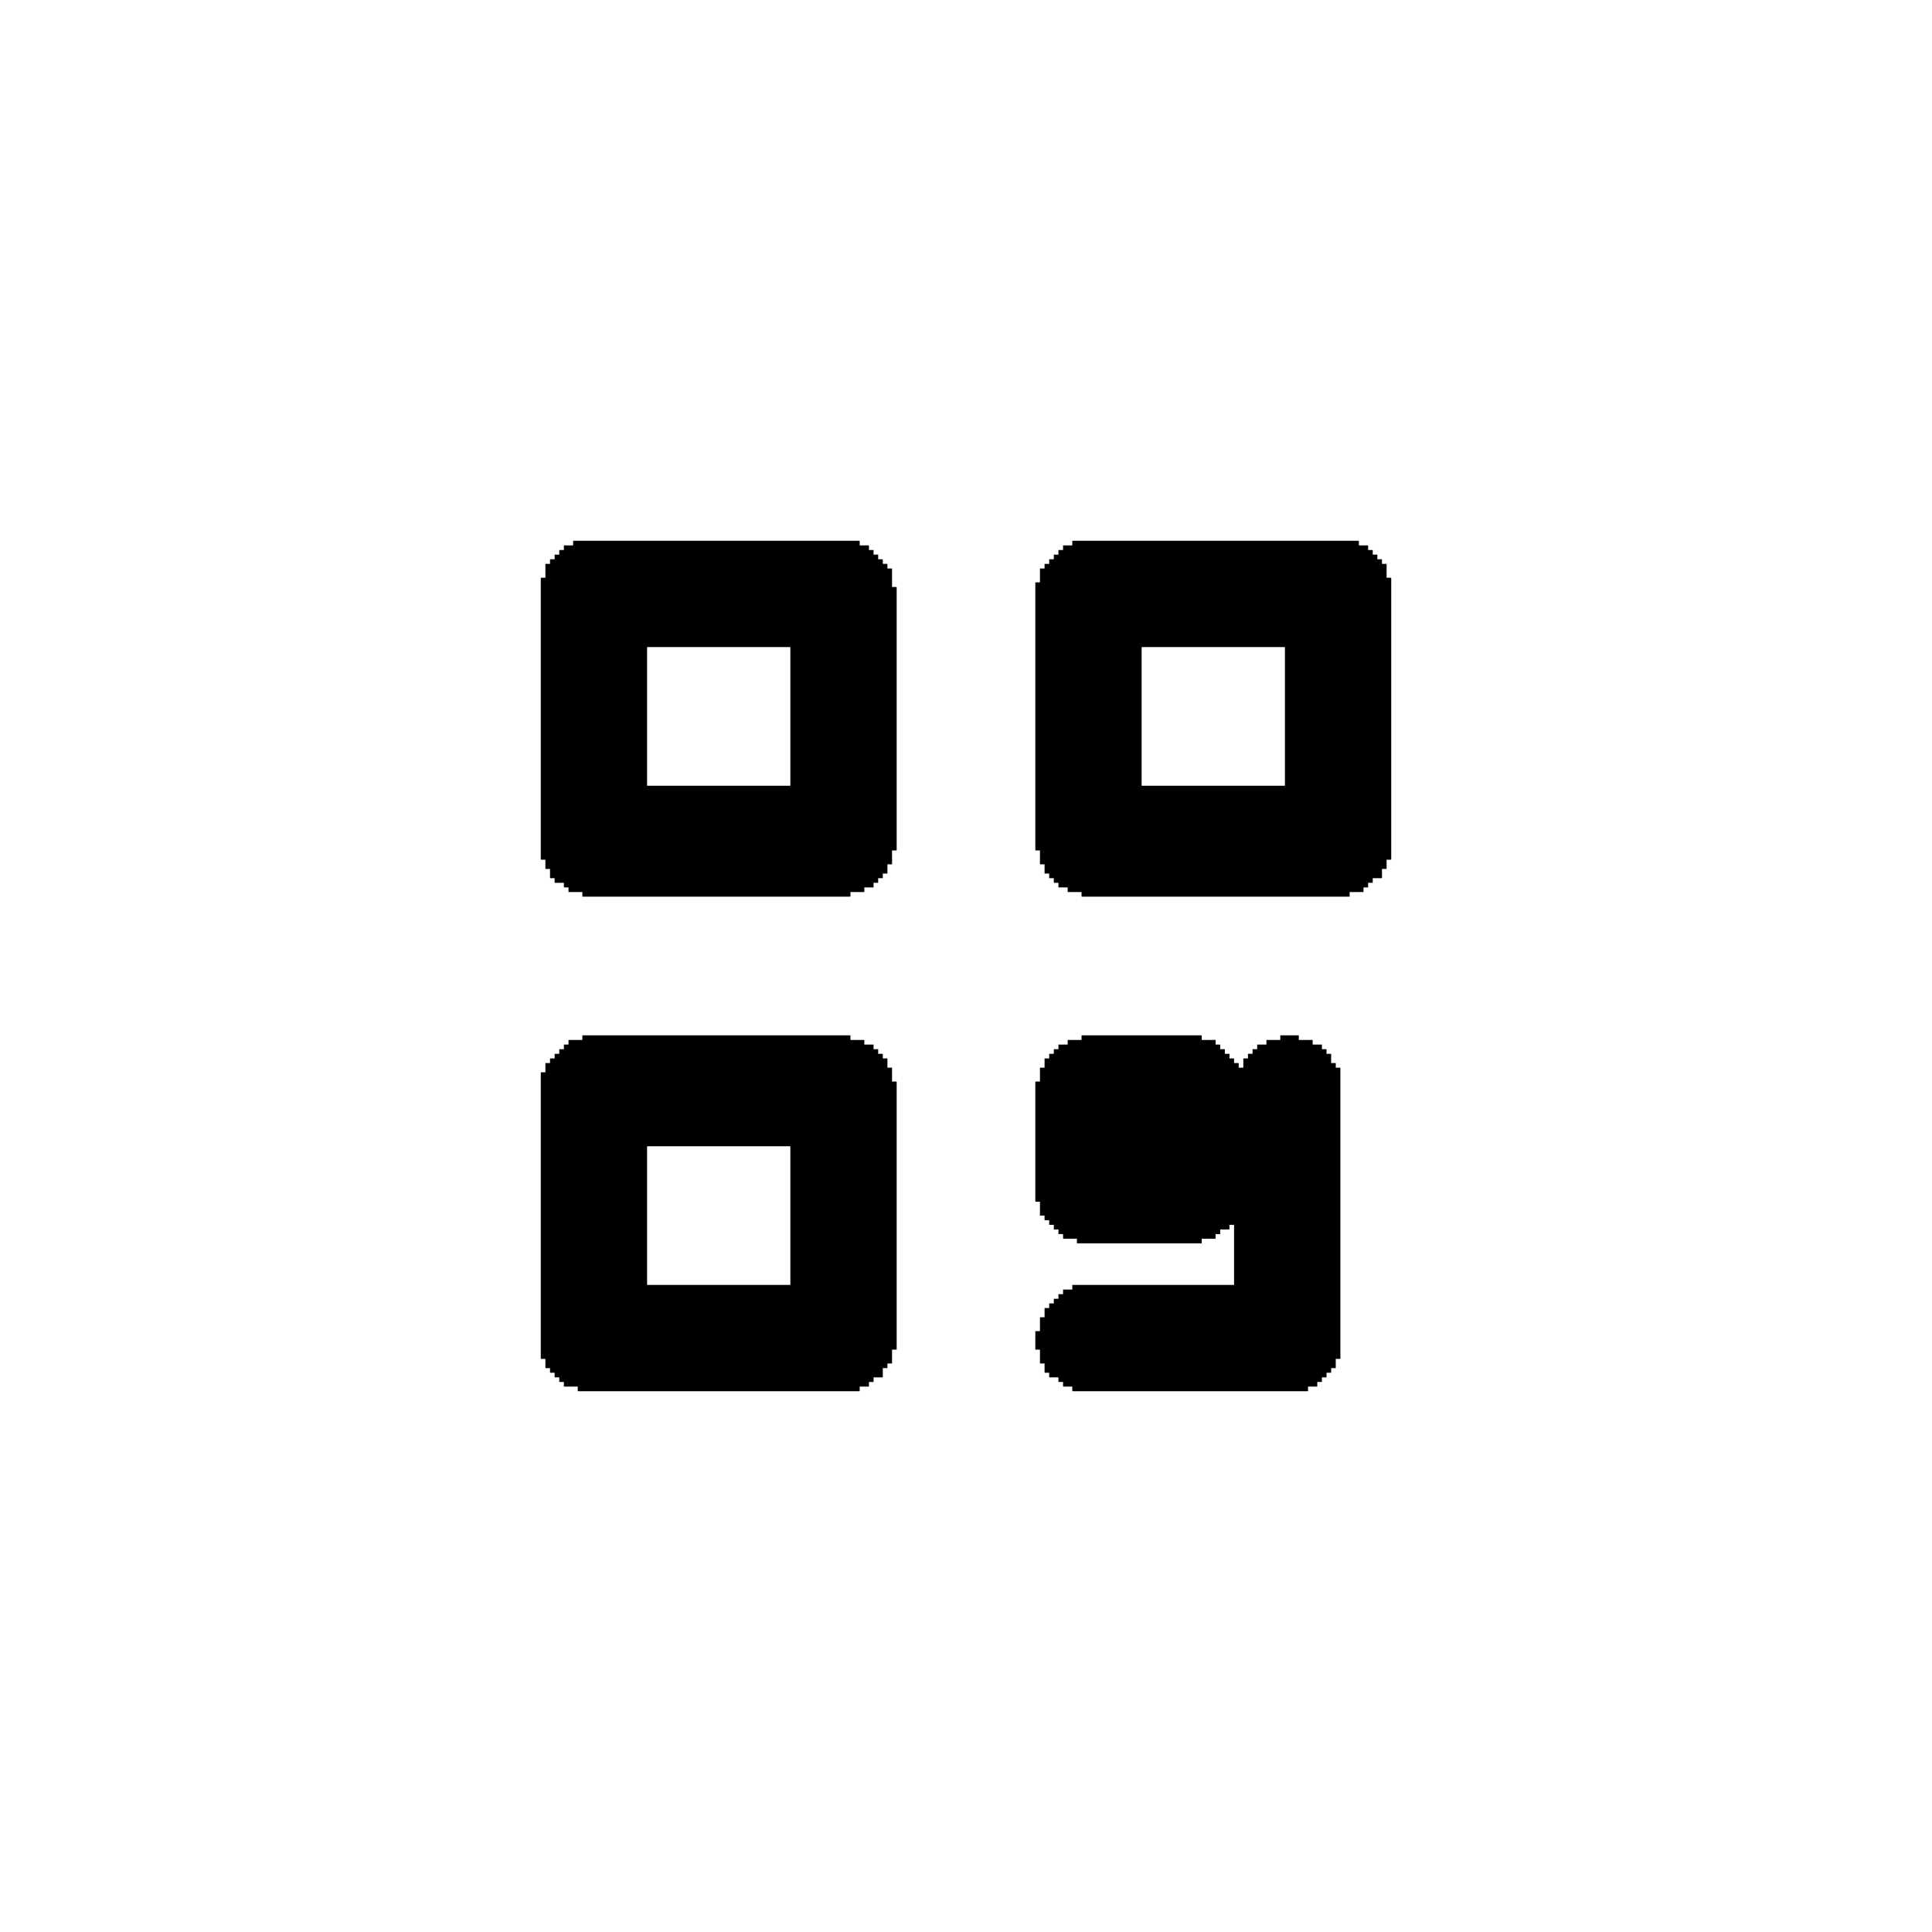
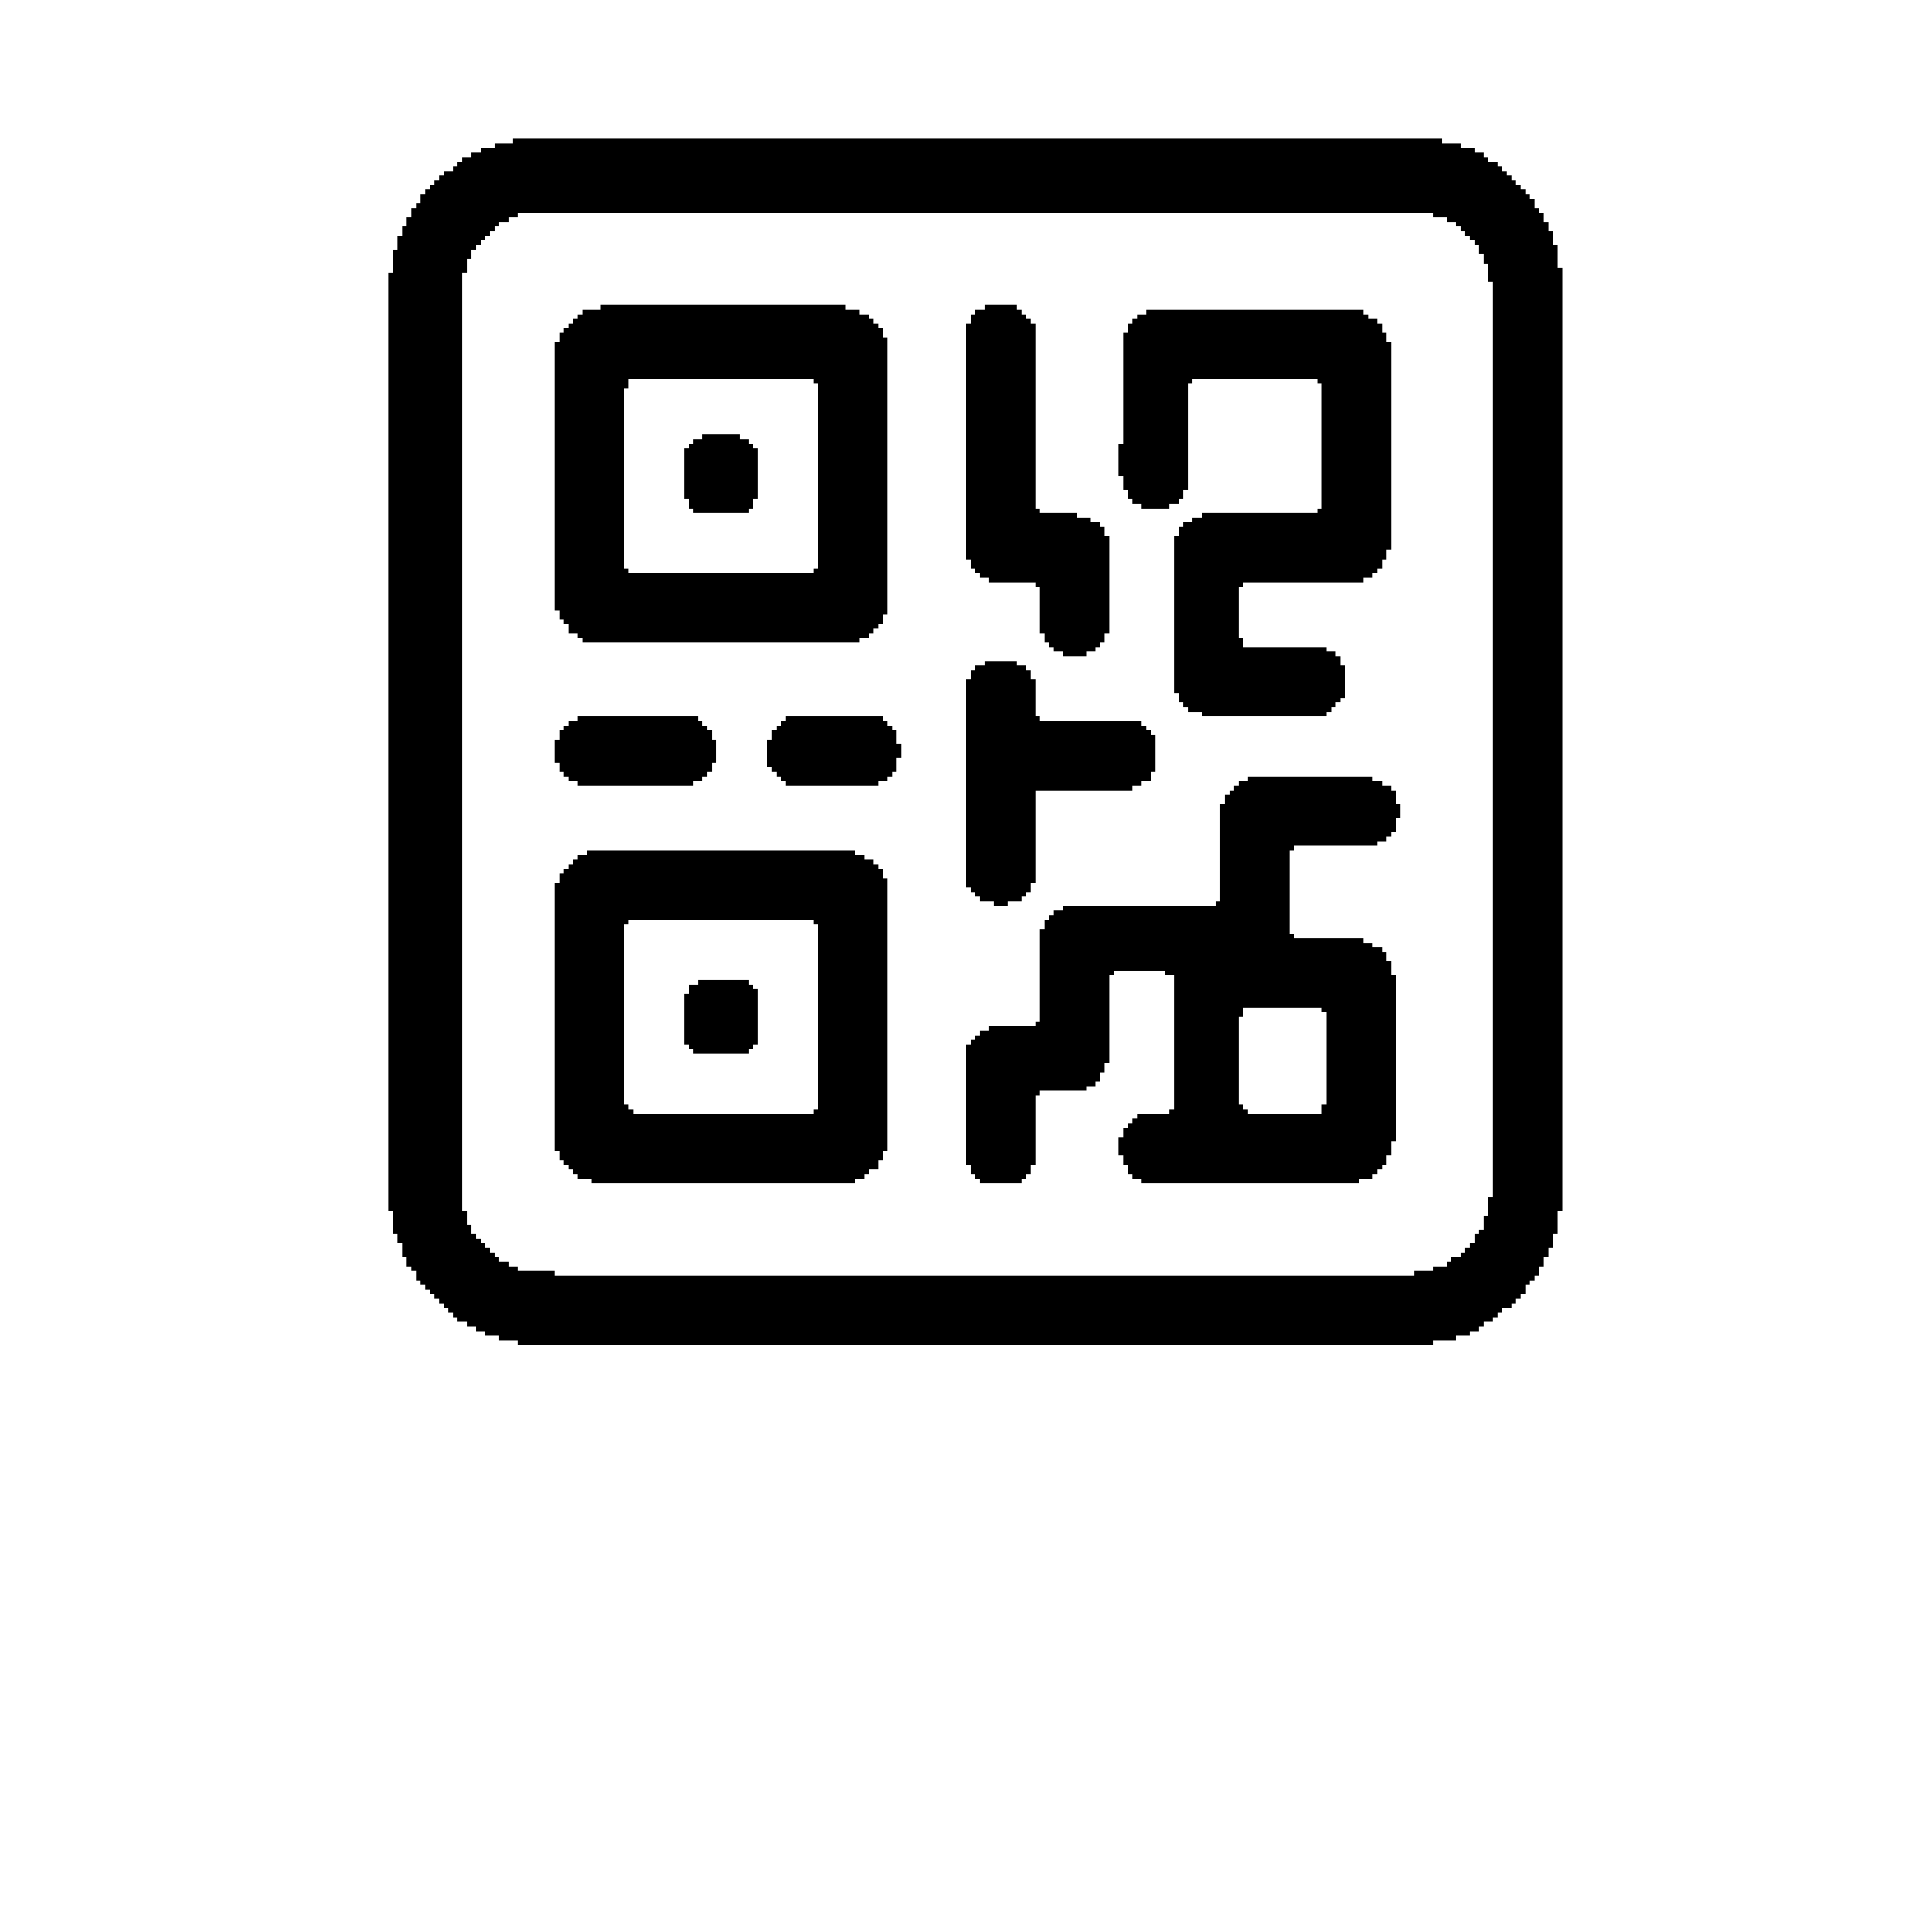
<svg xmlns="http://www.w3.org/2000/svg" viewBox="0 0 418 418">
-   <path fill="currentColor" stroke="none" fill-rule="evenodd" d="M124 117H186V118H124ZM232 117H294V118H232ZM122 118H188V119H122ZM230 118H296V119H230ZM121 119H189V120H121ZM229 119H297V120H229ZM120 120H190V121H120ZM228 120H298V121H228ZM119 121H191V122H119ZM227 121H299V122H227ZM118 122H192V123H118ZM226 122H300V123H226ZM118 123H193V125H118ZM225 123H300V125H225ZM225 125H301V126H225ZM117 125H193V127H117ZM117 127H194V140H117ZM224 126H301V140H224ZM117 140H140V170H117ZM171 140H194V170H171ZM224 140H247V170H224ZM278 140H301V170H278ZM117 170H194V184H117ZM224 170H301V184H224ZM117 184H193V186H117ZM225 184H301V186H225ZM118 186H193V187H118ZM225 186H300V187H225ZM118 187H192V188H118ZM226 187H300V188H226ZM119 188H192V189H119ZM226 188H299V189H226ZM119 189H191V190H119ZM227 189H299V190H227ZM120 190H190V191H120ZM228 190H297V191H228ZM122 191H189V192H122ZM229 191H296V192H229ZM123 192H187V193H123ZM231 192H295V193H231ZM126 193H184V194H126ZM234 193H292V194H234ZM126 224H184V225H126ZM234 224H260V225H234ZM277 224H281V225H277ZM123 225H187V226H123ZM231 225H263V226H231ZM274 225H284V226H274ZM122 226H189V227H122ZM229 226H264V227H229ZM272 226H286V227H272ZM121 227H190V228H121ZM228 227H265V228H228ZM271 227H287V228H271ZM120 228H191V229H120ZM227 228H266V229H227ZM270 228H288V229H270ZM119 229H192V230H119ZM226 229H267V230H226ZM269 229H288V230H269ZM118 230H192V231H118ZM226 230H268V231H226ZM269 230H289V231H269ZM118 231H193V232H118ZM117 232H193V234H117ZM225 231H290V234H225ZM117 234H194V248H117ZM224 234H290V260H224ZM225 260H290V263H225ZM226 263H290V264H226ZM227 264H290V265H227ZM228 265H266V266H228ZM229 266H264V267H229ZM230 267H263V268H230ZM233 268H260V269H233ZM117 248H140V278H117ZM171 248H194V278H171ZM267 265H290V278H267ZM232 278H290V279H232ZM230 279H290V280H230ZM229 280H290V281H229ZM228 281H290V282H228ZM227 282H290V283H227ZM226 283H290V285H226ZM225 285H290V288H225ZM117 278H194V292H117ZM224 288H290V292H224ZM117 292H193V294H117ZM225 292H290V294H225ZM118 294H193V295H118ZM225 294H289V295H225ZM118 295H192V296H118ZM226 295H289V296H226ZM119 296H191V297H119ZM226 296H288V297H226ZM120 297H191V298H120ZM227 297H287V298H227ZM121 298H189V299H121ZM229 298H286V299H229ZM122 299H188V300H122ZM230 299H285V300H230ZM125 300H186V301H125ZM232 300H283V301H232Z" />
+   <path fill="currentColor" stroke="none" fill-rule="evenodd" d="M111 30H312V31H111ZM107 31H316V32H107ZM104 32H319V33H104ZM102 33H321V34H102ZM100 34H322V35H100ZM99 35H324V36H99ZM98 36H325V37H98ZM96 37H326V38H96ZM95 38H327V39H95ZM94 39H328V40H94ZM93 40H329V41H93ZM92 41H330V42H92ZM91 42H331V43H91ZM91 43H332V44H91ZM90 44H332V45H90ZM89 45H333V46H89ZM89 46H112V47H89ZM310 46H334V47H310ZM88 47H110V48H88ZM313 47H334V48H313ZM88 48H108V49H88ZM315 48H335V49H315ZM87 49H107V50H87ZM316 49H335V50H316ZM87 50H106V51H87ZM317 50H336V51H317ZM86 51H105V52H86ZM318 51H336V52H318ZM86 52H104V53H86ZM319 52H336V53H319ZM86 53H103V54H86ZM320 53H337V55H320ZM85 54H102V56H85ZM321 55H337V57H321ZM322 57H337V58H322ZM85 56H101V59H85ZM322 58H338V61H322ZM130 66H183V67H130ZM213 66H220V67H213ZM126 67H186V68H126ZM211 67H221V68H211ZM248 67H295V68H248ZM125 68H188V69H125ZM210 68H222V69H210ZM246 68H296V69H246ZM124 69H189V70H124ZM210 69H223V70H210ZM245 69H298V70H245ZM123 70H190V71H123ZM122 71H191V72H122ZM244 70H299V72H244ZM121 72H191V73H121ZM121 73H192V74H121ZM243 72H300V74H243ZM120 74H192V82H120ZM243 74H301V82H243ZM176 82H192V83H176ZM243 82H258V83H243ZM285 82H301V83H285ZM120 82H136V84H120ZM152 94H160V95H152ZM150 95H162V96H150ZM243 83H257V96H243ZM149 96H163V97H149ZM242 96H257V103H242ZM243 103H257V106H243ZM148 97H164V108H148ZM244 106H256V108H244ZM245 108H255V109H245ZM149 108H163V110H149ZM209 70H224V110H209ZM247 109H253V110H247ZM286 83H301V110H286ZM150 110H162V111H150ZM209 110H225V111H209ZM285 110H301V111H285ZM209 111H233V112H209ZM260 111H301V112H260ZM209 112H236V113H209ZM258 112H301V113H258ZM209 113H238V114H209ZM256 113H301V114H256ZM209 114H239V116H209ZM255 114H301V116H255ZM254 116H301V119H254ZM209 116H240V121H209ZM254 119H300V121H254ZM120 84H135V123H120ZM177 83H192V123H177ZM210 121H240V123H210ZM254 121H299V123H254ZM120 123H136V124H120ZM176 123H192V124H176ZM211 123H240V124H211ZM254 123H298V124H254ZM212 124H240V125H212ZM254 124H297V125H254ZM214 125H240V126H214ZM254 125H295V126H254ZM224 126H240V127H224ZM254 126H269V127H254ZM120 124H192V132H120ZM121 132H192V133H121ZM121 133H191V134H121ZM122 134H191V135H122ZM123 135H190V136H123ZM123 136H189V137H123ZM225 127H240V137H225ZM125 137H188V138H125ZM254 127H268V138H254ZM126 138H186V139H126ZM226 137H239V139H226ZM227 139H238V140H227ZM254 138H269V140H254ZM228 140H237V141H228ZM254 140H287V141H254ZM230 141H235V142H230ZM254 141H289V142H254ZM213 143H220V144H213ZM254 142H290V144H254ZM211 144H222V145H211ZM210 145H223V147H210ZM254 144H291V150H254ZM255 150H291V151H255ZM255 151H290V152H255ZM256 152H289V153H256ZM257 153H288V154H257ZM209 147H224V155H209ZM260 154H287V155H260ZM125 155H151V156H125ZM170 155H191V156H170ZM209 155H225V156H209ZM123 156H152V157H123ZM169 156H192V157H169ZM209 156H247V157H209ZM122 157H153V158H122ZM168 157H193V158H168ZM209 157H248V158H209ZM209 158H249V159H209ZM121 158H154V160H121ZM167 158H194V160H167ZM166 160H194V161H166ZM166 161H195V164H166ZM120 160H155V165H120ZM166 164H194V166H166ZM121 165H154V167H121ZM167 166H194V167H167ZM209 159H250V167H209ZM122 167H153V168H122ZM168 167H193V168H168ZM123 168H152V169H123ZM169 168H192V169H169ZM209 167H249V169H209ZM270 168H297V169H270ZM125 169H150V170H125ZM170 169H190V170H170ZM209 169H247V170H209ZM268 169H299V170H268ZM209 170H245V171H209ZM267 170H301V171H267ZM266 171H302V172H266ZM265 172H302V174H265ZM264 174H303V177H264ZM264 177H302V180H264ZM264 180H301V181H264ZM264 181H300V182H264ZM264 182H298V183H264ZM264 183H280V184H264ZM127 184H185V185H127ZM125 185H187V186H125ZM124 186H189V187H124ZM123 187H190V188H123ZM122 188H191V189H122ZM121 189H191V190H121ZM121 190H192V191H121ZM209 171H224V191H209ZM209 191H223V192H209ZM210 192H223V193H210ZM211 193H222V194H211ZM212 194H221V195H212ZM264 184H279V195H264ZM215 195H218V196H215ZM263 195H279V196H263ZM230 196H279V197H230ZM228 197H279V198H228ZM120 191H192V199H120ZM227 198H279V199H227ZM120 199H136V200H120ZM176 199H192V200H176ZM226 199H279V201H226ZM225 201H279V202H225ZM225 202H280V203H225ZM225 203H295V204H225ZM225 204H297V205H225ZM225 205H299V206H225ZM225 206H300V208H225ZM225 208H301V210H225ZM225 210H241V211H225ZM252 210H301V211H252ZM151 212H162V213H151ZM149 213H163V214H149ZM149 214H164V215H149ZM254 211H302V218H254ZM286 218H302V219H286ZM254 218H269V220H254ZM225 211H240V221H225ZM224 221H240V222H224ZM214 222H240V223H214ZM212 223H240V224H212ZM211 224H240V225H211ZM148 215H164V226H148ZM210 225H240V226H210ZM149 226H163V227H149ZM150 227H162V228H150ZM209 226H240V230H209ZM209 230H239V232H209ZM209 232H238V234H209ZM209 234H237V235H209ZM209 235H235V236H209ZM209 236H225V237H209ZM120 200H135V239H120ZM254 220H268V239H254ZM287 219H302V239H287ZM120 239H136V240H120ZM177 200H192V240H177ZM254 239H269V240H254ZM120 240H137V241H120ZM176 240H192V241H176ZM253 240H270V241H253ZM286 239H302V241H286ZM246 241H302V242H246ZM245 242H302V243H245ZM244 243H302V244H244ZM243 244H302V246H243ZM242 246H302V247H242ZM120 241H192V249H120ZM242 247H301V250H242ZM121 249H191V251H121ZM122 251H190V252H122ZM209 237H224V252H209ZM243 250H300V252H243ZM123 252H190V253H123ZM244 252H299V253H244ZM124 253H188V254H124ZM210 252H223V254H210ZM244 253H298V254H244ZM125 254H187V255H125ZM211 254H222V255H211ZM245 254H297V255H245ZM128 255H185V256H128ZM212 255H221V256H212ZM247 255H294V256H247ZM323 61H338V259H323ZM84 59H100V262H84ZM322 259H338V262H322ZM322 262H337V263H322ZM85 262H101V265H85ZM321 263H337V266H321ZM85 265H102V267H85ZM320 266H337V267H320ZM86 267H103V268H86ZM86 268H104V269H86ZM319 267H336V269H319ZM87 269H105V270H87ZM318 269H336V270H318ZM87 270H106V271H87ZM317 270H335V271H317ZM87 271H107V272H87ZM316 271H335V272H316ZM88 272H108V273H88ZM314 272H334V273H314ZM88 273H110V274H88ZM313 273H334V274H313ZM89 274H112V275H89ZM310 274H333V275H310ZM90 275H120V276H90ZM306 275H333V276H306ZM90 276H332V277H90ZM91 277H331V278H91ZM92 278H330V279H92ZM93 279H330V280H93ZM94 280H329V281H94ZM95 281H328V282H95ZM96 282H327V283H96ZM97 283H325V284H97ZM98 284H324V285H98ZM99 285H323V286H99ZM101 286H321V287H101ZM103 287H320V288H103ZM105 288H318V289H105ZM108 289H315V290H108ZM112 290H310V291H112Z" />
</svg>
